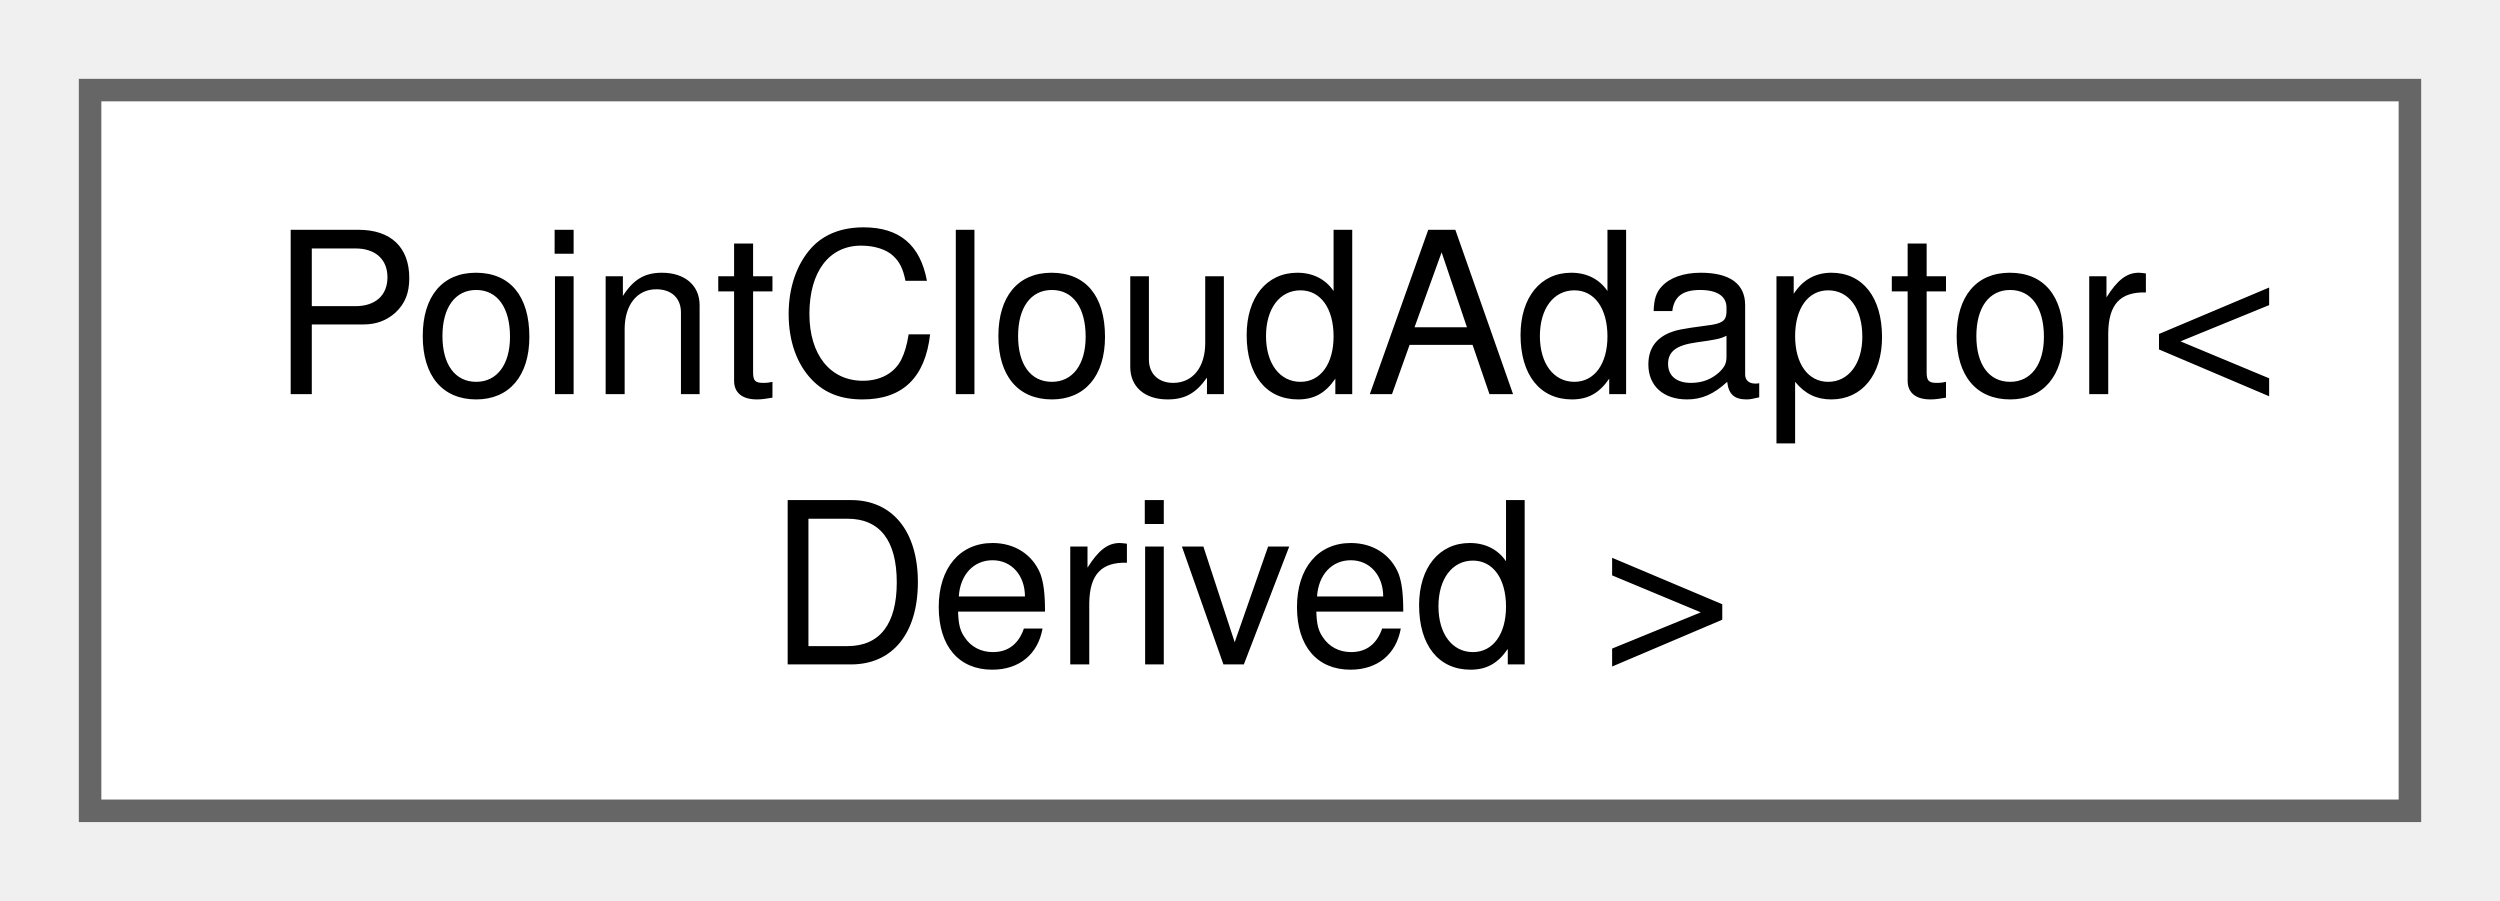
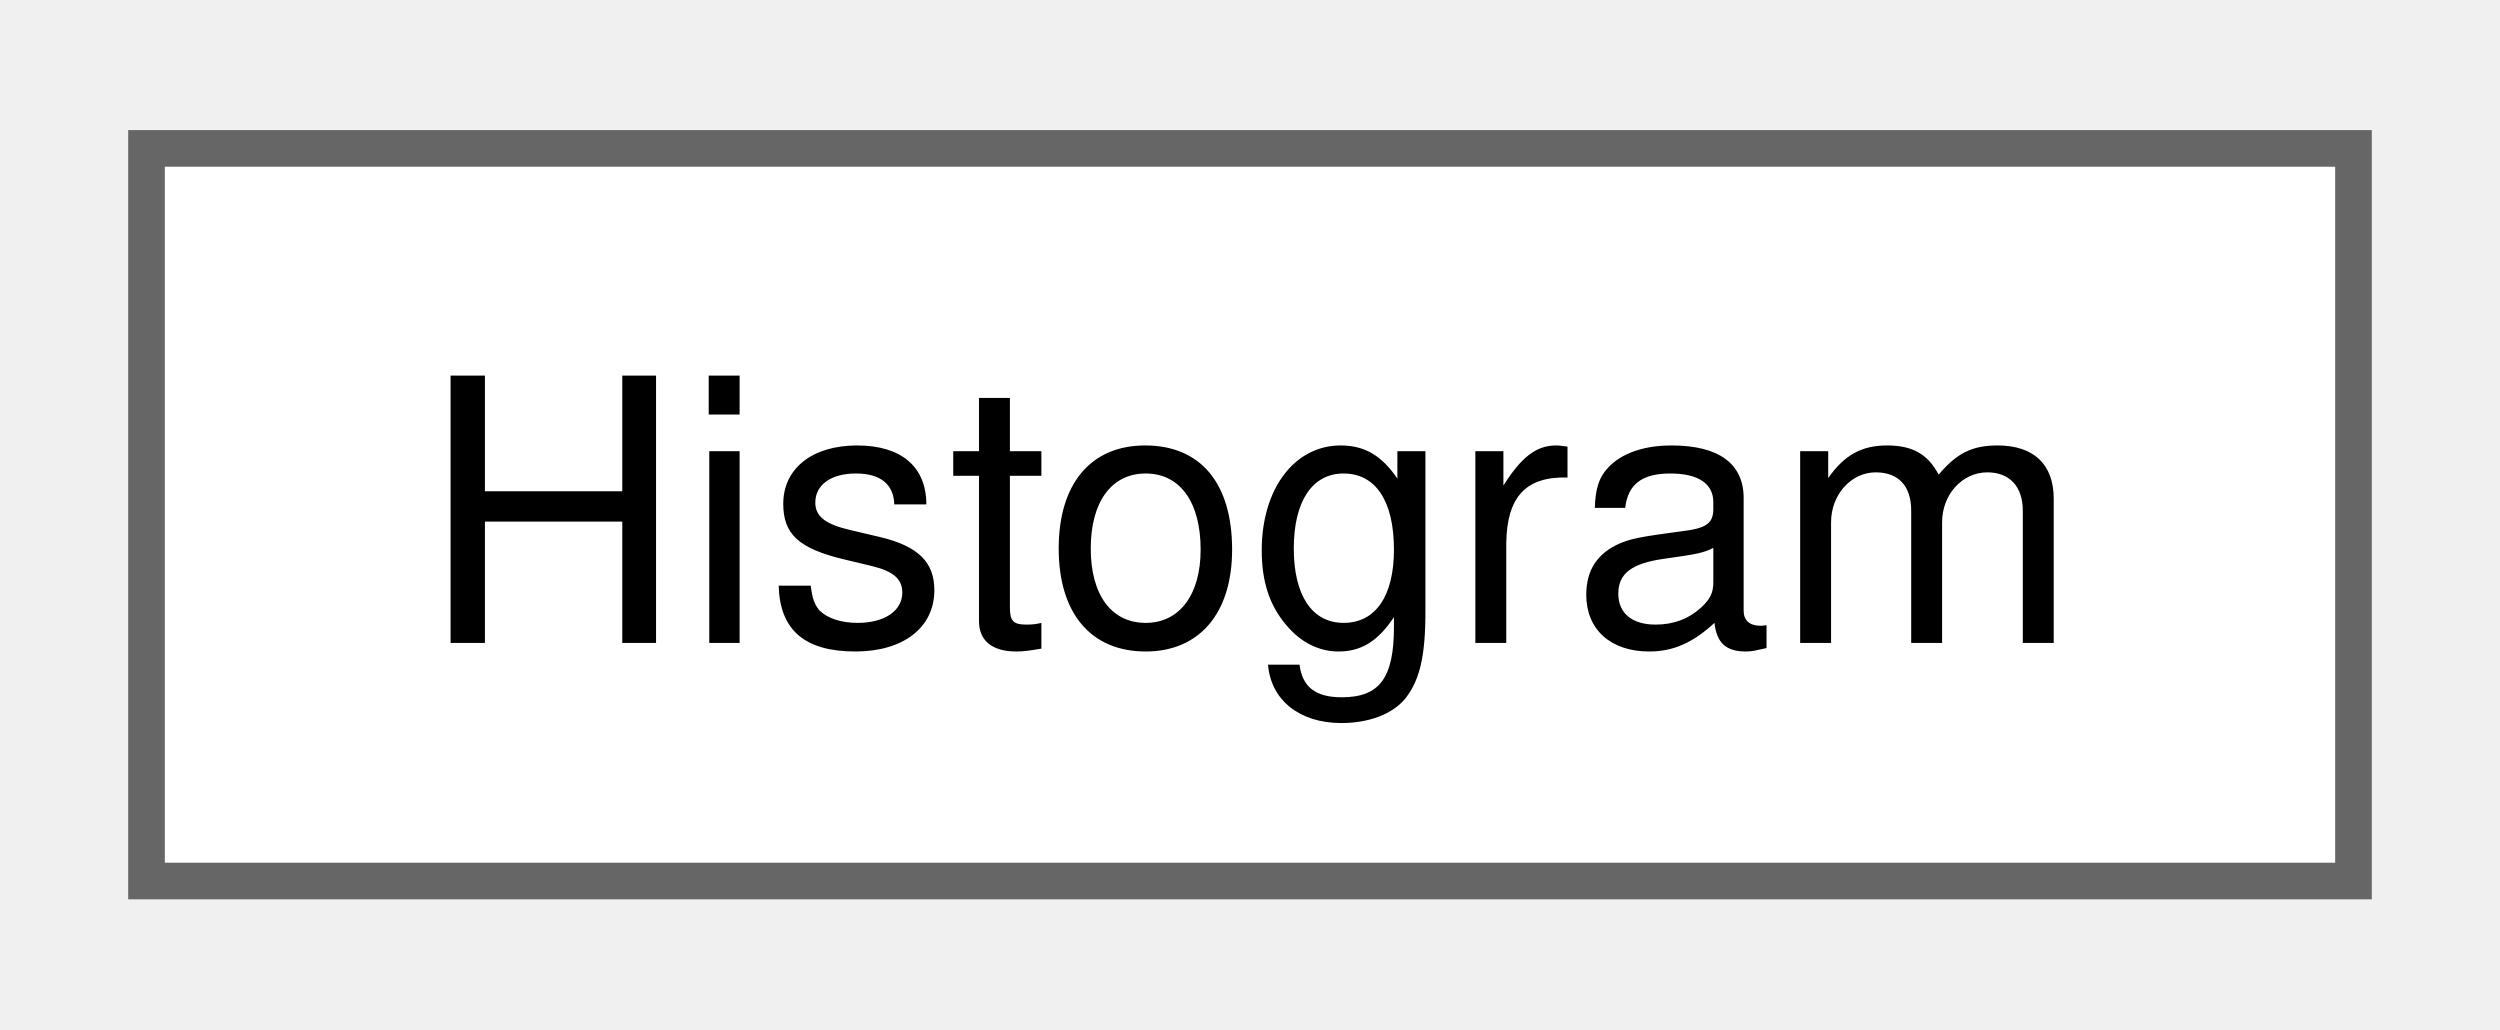
- <svg xmlns="http://www.w3.org/2000/svg" xmlns:xlink="http://www.w3.org/1999/xlink" width="111pt" height="40pt" viewBox="0.00 0.00 111.00 40.00">
-   <g id="graph0" class="graph" transform="scale(1 1) rotate(0) translate(4 36)">
+ <svg xmlns="http://www.w3.org/2000/svg" xmlns:xlink="http://www.w3.org/1999/xlink" width="68pt" height="28pt" viewBox="0.00 0.00 68.25 28.00">
+   <g id="graph0" class="graph" transform="scale(1 1) rotate(0) translate(4 24)">
    <g id="Node000000" class="node">
      <g id="a_Node000000">
-         <a xlink:href="dc/d06/a01505.html" target="_top" xlink:title=" ">
-           <polygon fill="white" stroke="#666666" points="103,-32 0,-32 0,0 103,0 103,-32" />
-           <text text-anchor="start" x="8" y="-18.5" font-family="Helvetica,sans-Serif" font-size="10.00">PointCloudAdaptor&lt;</text>
-           <text text-anchor="middle" x="51.5" y="-6.5" font-family="Helvetica,sans-Serif" font-size="10.00"> Derived &gt;</text>
+         <a xlink:href="d2/d03/a01961.html" target="_top" xlink:title=" ">
+           <polygon fill="white" stroke="#666666" points="60.25,-20 0,-20 0,0 60.25,0 60.25,-20" />
+           <text text-anchor="middle" x="30.12" y="-6.5" font-family="Helvetica,sans-Serif" font-size="10.00">Histogram</text>
        </a>
      </g>
    </g>
  </g>
</svg>
